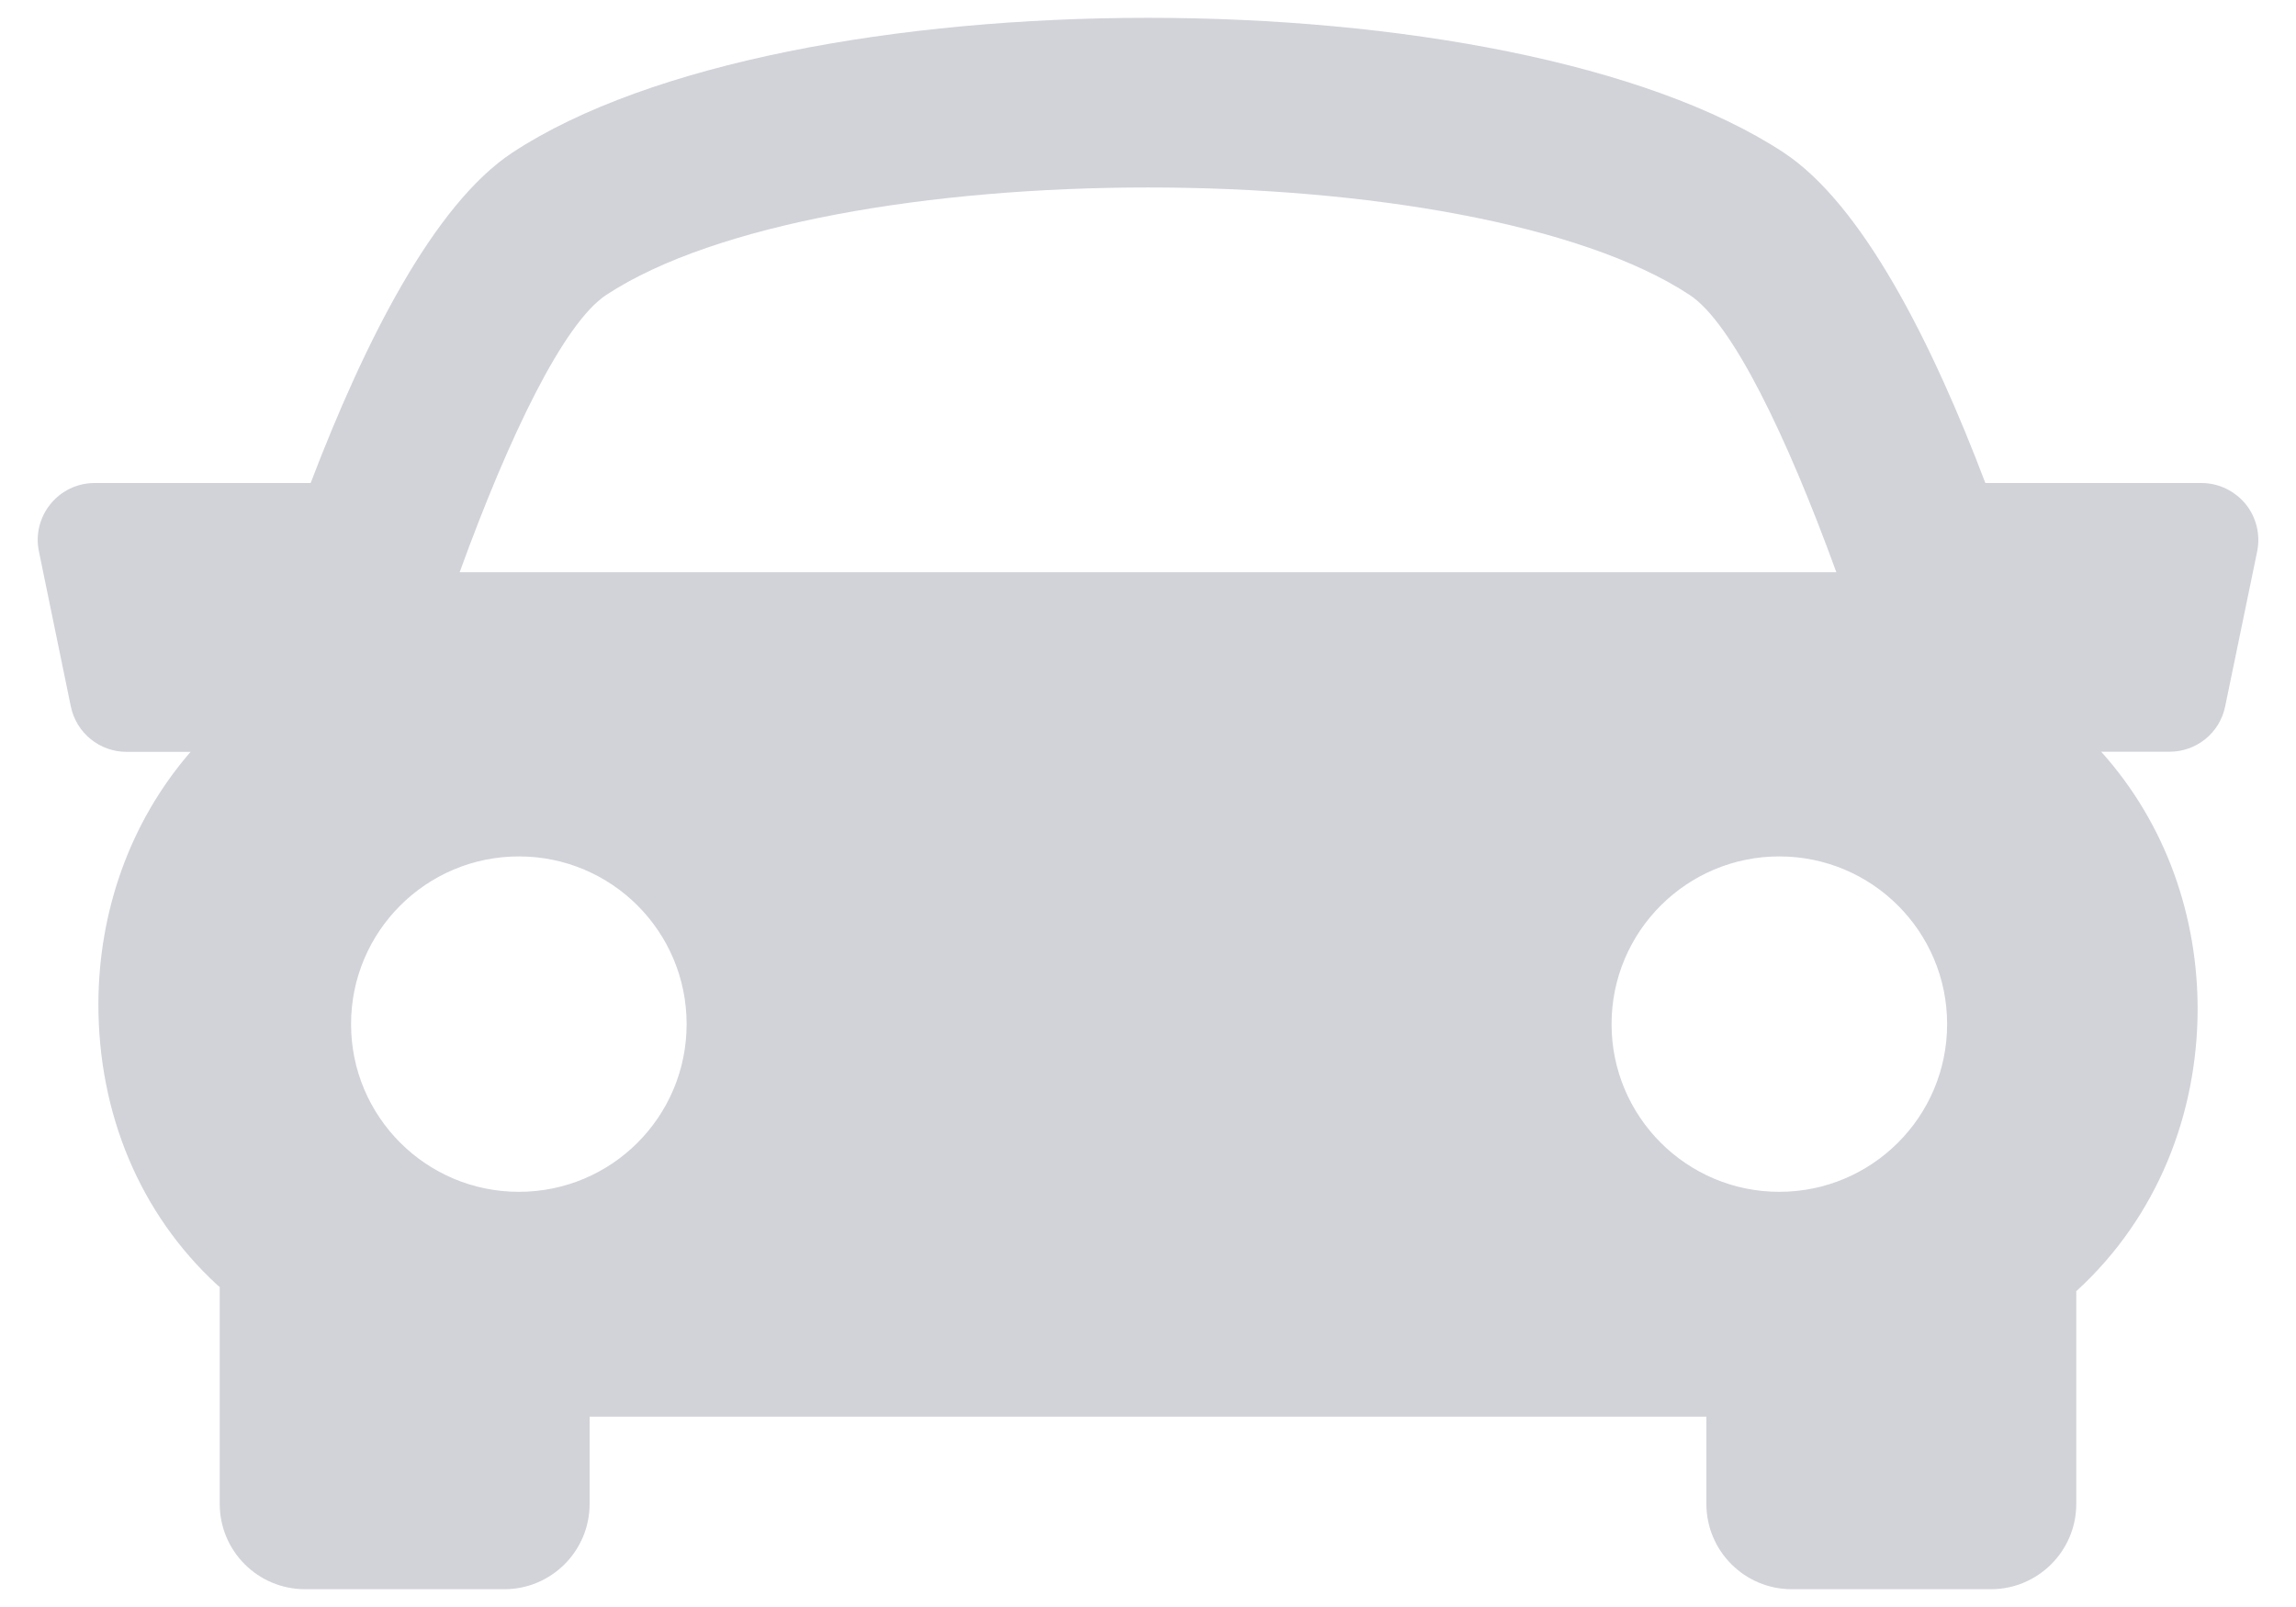
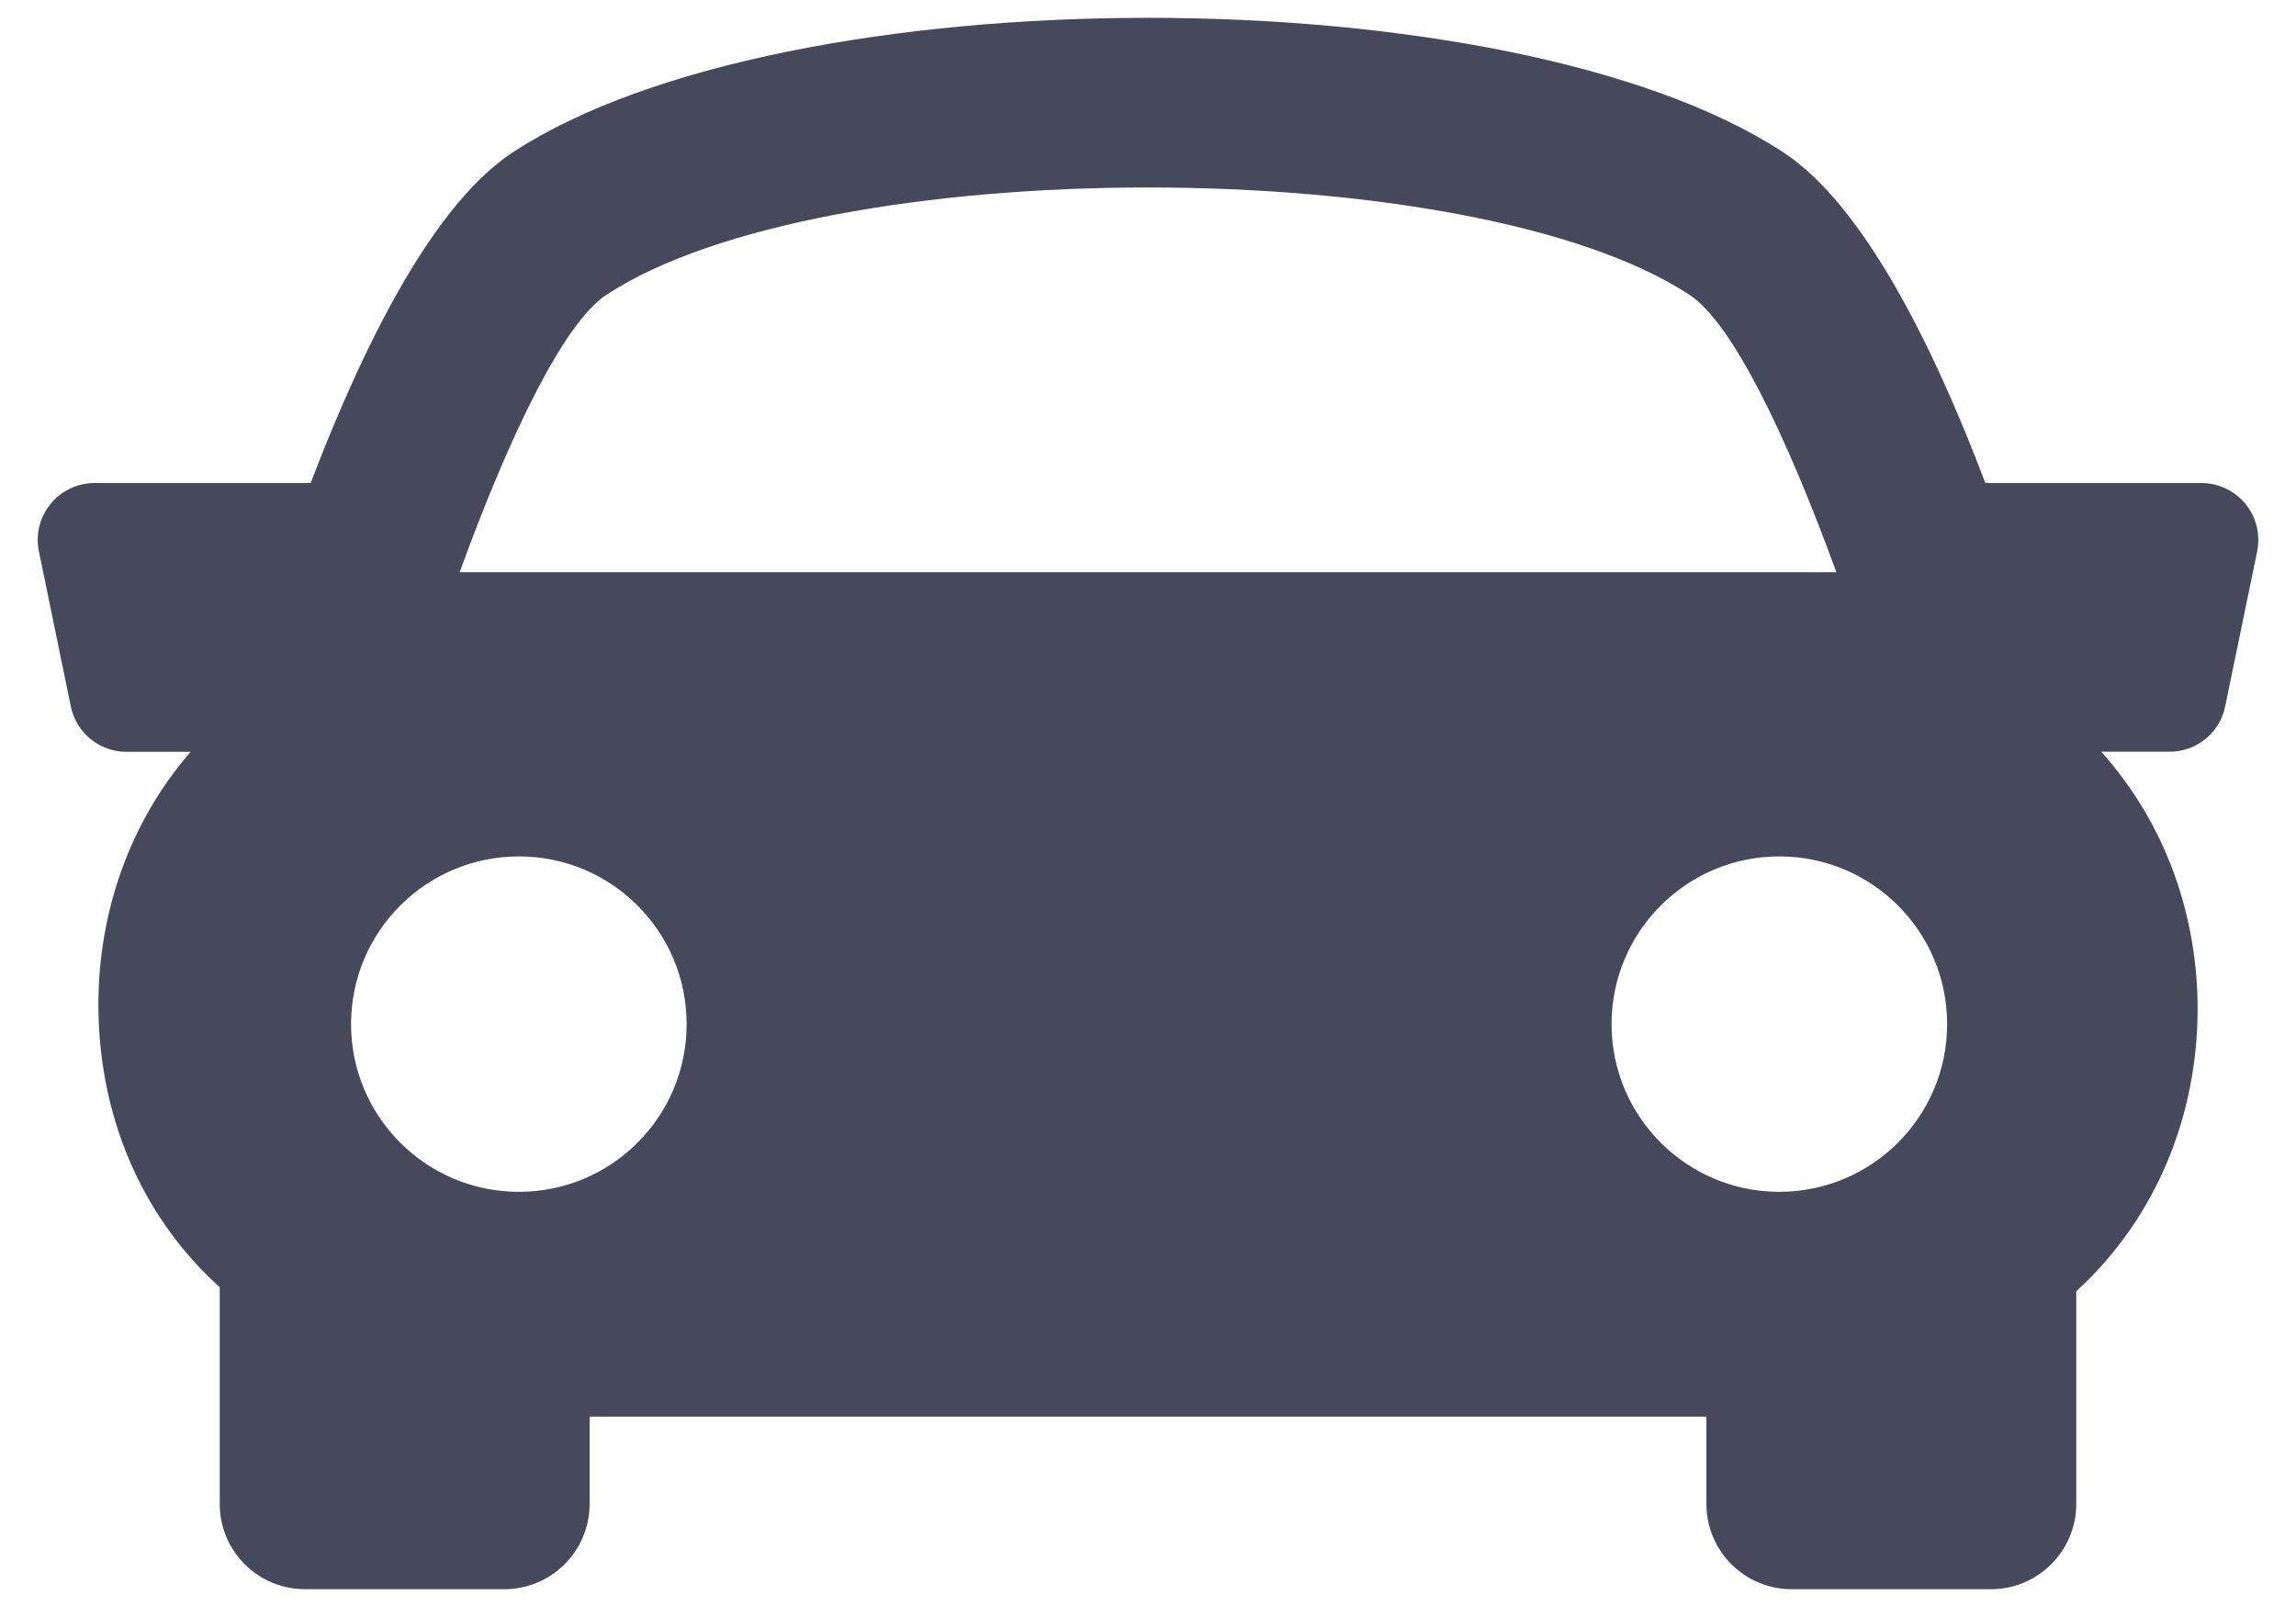
<svg xmlns="http://www.w3.org/2000/svg" width="20" height="14" viewBox="0 0 20 14" fill="none">
-   <path d="M19.561 4.391C19.466 4.276 19.325 4.208 19.177 4.208H17.294C16.83 2.983 16.224 1.782 15.537 1.329C13.157 -0.236 6.844 -0.236 4.464 1.329C3.776 1.783 3.173 2.985 2.706 4.208H0.823C0.674 4.208 0.533 4.276 0.44 4.391C0.346 4.506 0.308 4.658 0.339 4.804L0.617 6.155C0.665 6.386 0.868 6.55 1.102 6.55H1.66C1.122 7.171 0.861 7.953 0.857 8.736C0.854 9.703 1.221 10.576 1.892 11.194C1.899 11.201 1.907 11.205 1.914 11.212V13.102C1.914 13.512 2.246 13.845 2.657 13.845H4.393C4.803 13.845 5.136 13.512 5.136 13.102V12.342H14.864V13.102C14.864 13.512 15.197 13.845 15.607 13.845H17.343C17.752 13.845 18.086 13.512 18.086 13.102V11.249C18.799 10.597 19.139 9.699 19.143 8.803C19.146 7.994 18.873 7.183 18.303 6.549H18.898C19.133 6.549 19.336 6.385 19.383 6.154L19.662 4.803C19.691 4.658 19.655 4.507 19.561 4.391ZM5.28 2.57C7.177 1.321 12.823 1.321 14.719 2.57C15.087 2.812 15.561 3.789 15.996 4.985H4.004C4.438 3.789 4.912 2.813 5.28 2.57ZM3.058 8.922C3.058 8.115 3.713 7.461 4.52 7.461C5.328 7.461 5.981 8.115 5.981 8.922C5.981 9.729 5.328 10.383 4.52 10.383C3.713 10.383 3.058 9.729 3.058 8.922ZM15.499 10.383C14.693 10.383 14.038 9.729 14.038 8.922C14.038 8.115 14.693 7.461 15.499 7.461C16.307 7.461 16.961 8.115 16.961 8.922C16.961 9.729 16.306 10.383 15.499 10.383Z" fill="#46495C" fill-opacity="0.24" />
+   <path d="M19.561 4.391C19.466 4.276 19.325 4.208 19.177 4.208H17.294C16.83 2.983 16.224 1.782 15.537 1.329C13.157 -0.236 6.844 -0.236 4.464 1.329C3.776 1.783 3.173 2.985 2.706 4.208H0.823C0.674 4.208 0.533 4.276 0.44 4.391C0.346 4.506 0.308 4.658 0.339 4.804L0.617 6.155C0.665 6.386 0.868 6.55 1.102 6.55H1.66C1.122 7.171 0.861 7.953 0.857 8.736C0.854 9.703 1.221 10.576 1.892 11.194C1.899 11.201 1.907 11.205 1.914 11.212V13.102C1.914 13.512 2.246 13.845 2.657 13.845H4.393C4.803 13.845 5.136 13.512 5.136 13.102V12.342H14.864V13.102C14.864 13.512 15.197 13.845 15.607 13.845H17.343C17.752 13.845 18.086 13.512 18.086 13.102V11.249C18.799 10.597 19.139 9.699 19.143 8.803C19.146 7.994 18.873 7.183 18.303 6.549H18.898C19.133 6.549 19.336 6.385 19.383 6.154L19.662 4.803C19.691 4.658 19.655 4.507 19.561 4.391ZM5.28 2.57C7.177 1.321 12.823 1.321 14.719 2.57C15.087 2.812 15.561 3.789 15.996 4.985H4.004C4.438 3.789 4.912 2.813 5.28 2.57ZM3.058 8.922C3.058 8.115 3.713 7.461 4.52 7.461C5.328 7.461 5.981 8.115 5.981 8.922C5.981 9.729 5.328 10.383 4.52 10.383C3.713 10.383 3.058 9.729 3.058 8.922ZM15.499 10.383C14.693 10.383 14.038 9.729 14.038 8.922C14.038 8.115 14.693 7.461 15.499 7.461C16.307 7.461 16.961 8.115 16.961 8.922C16.961 9.729 16.306 10.383 15.499 10.383Z" fill="#46495C" />
</svg>
